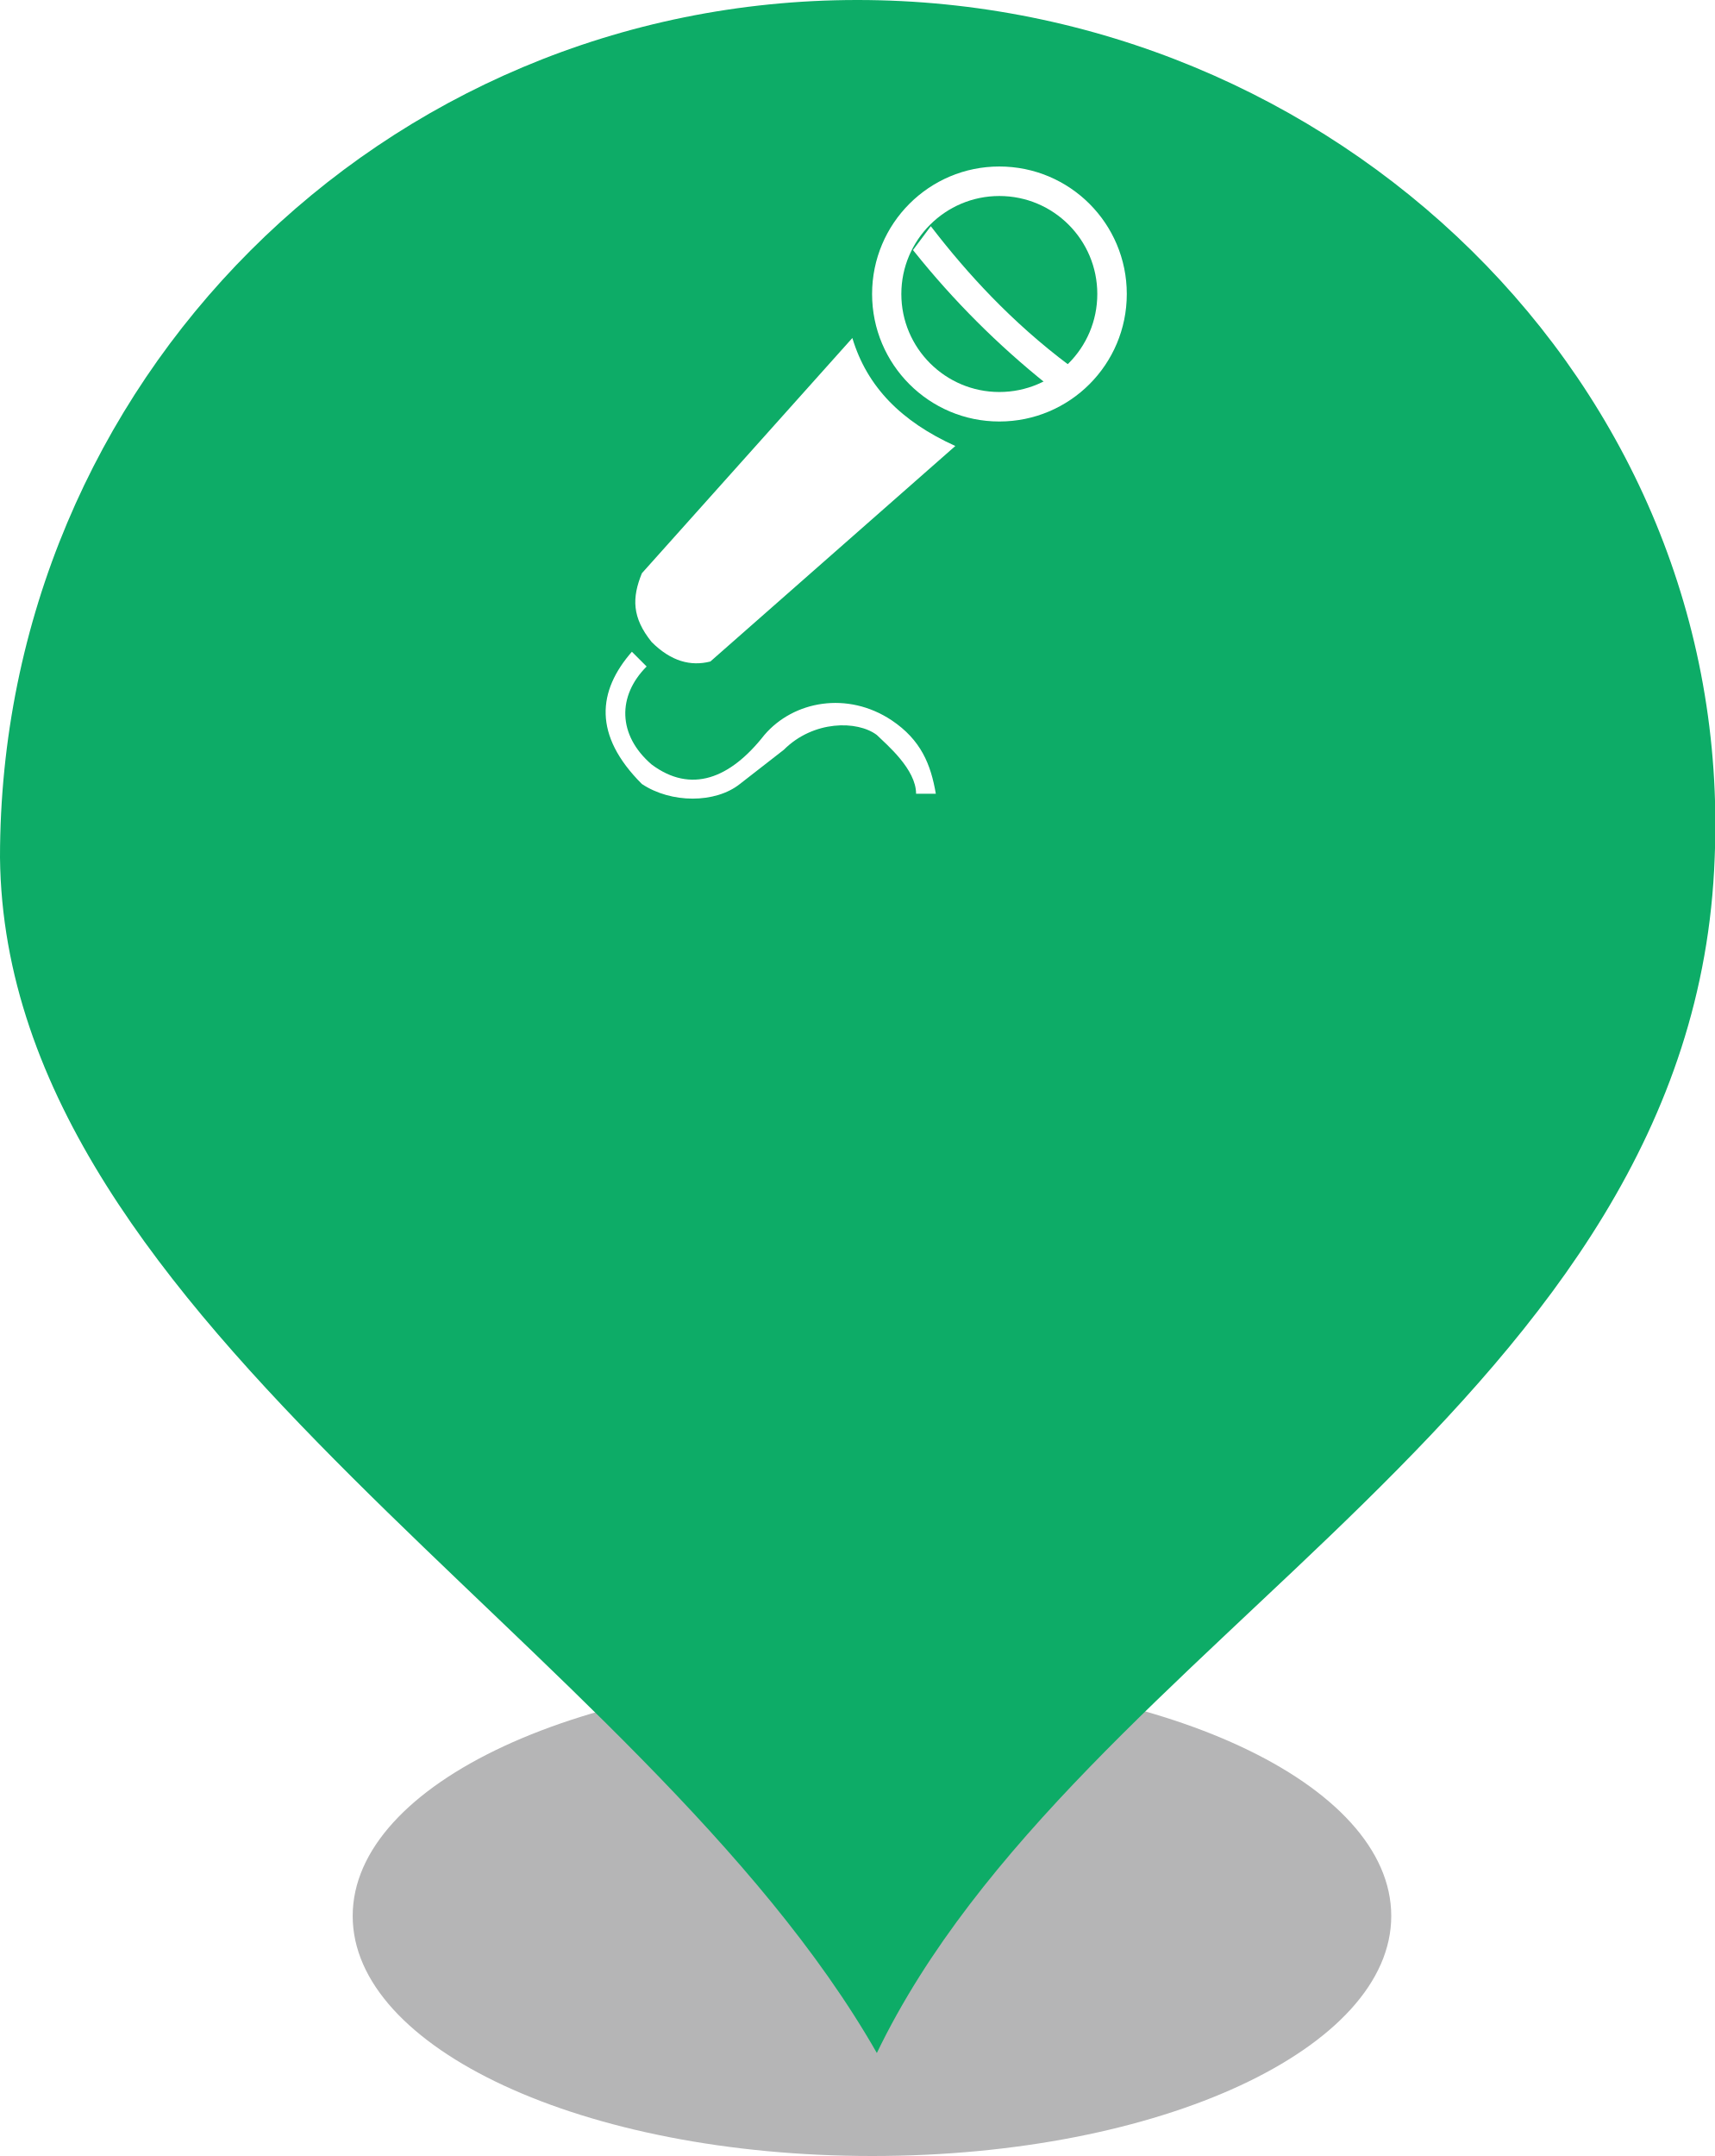
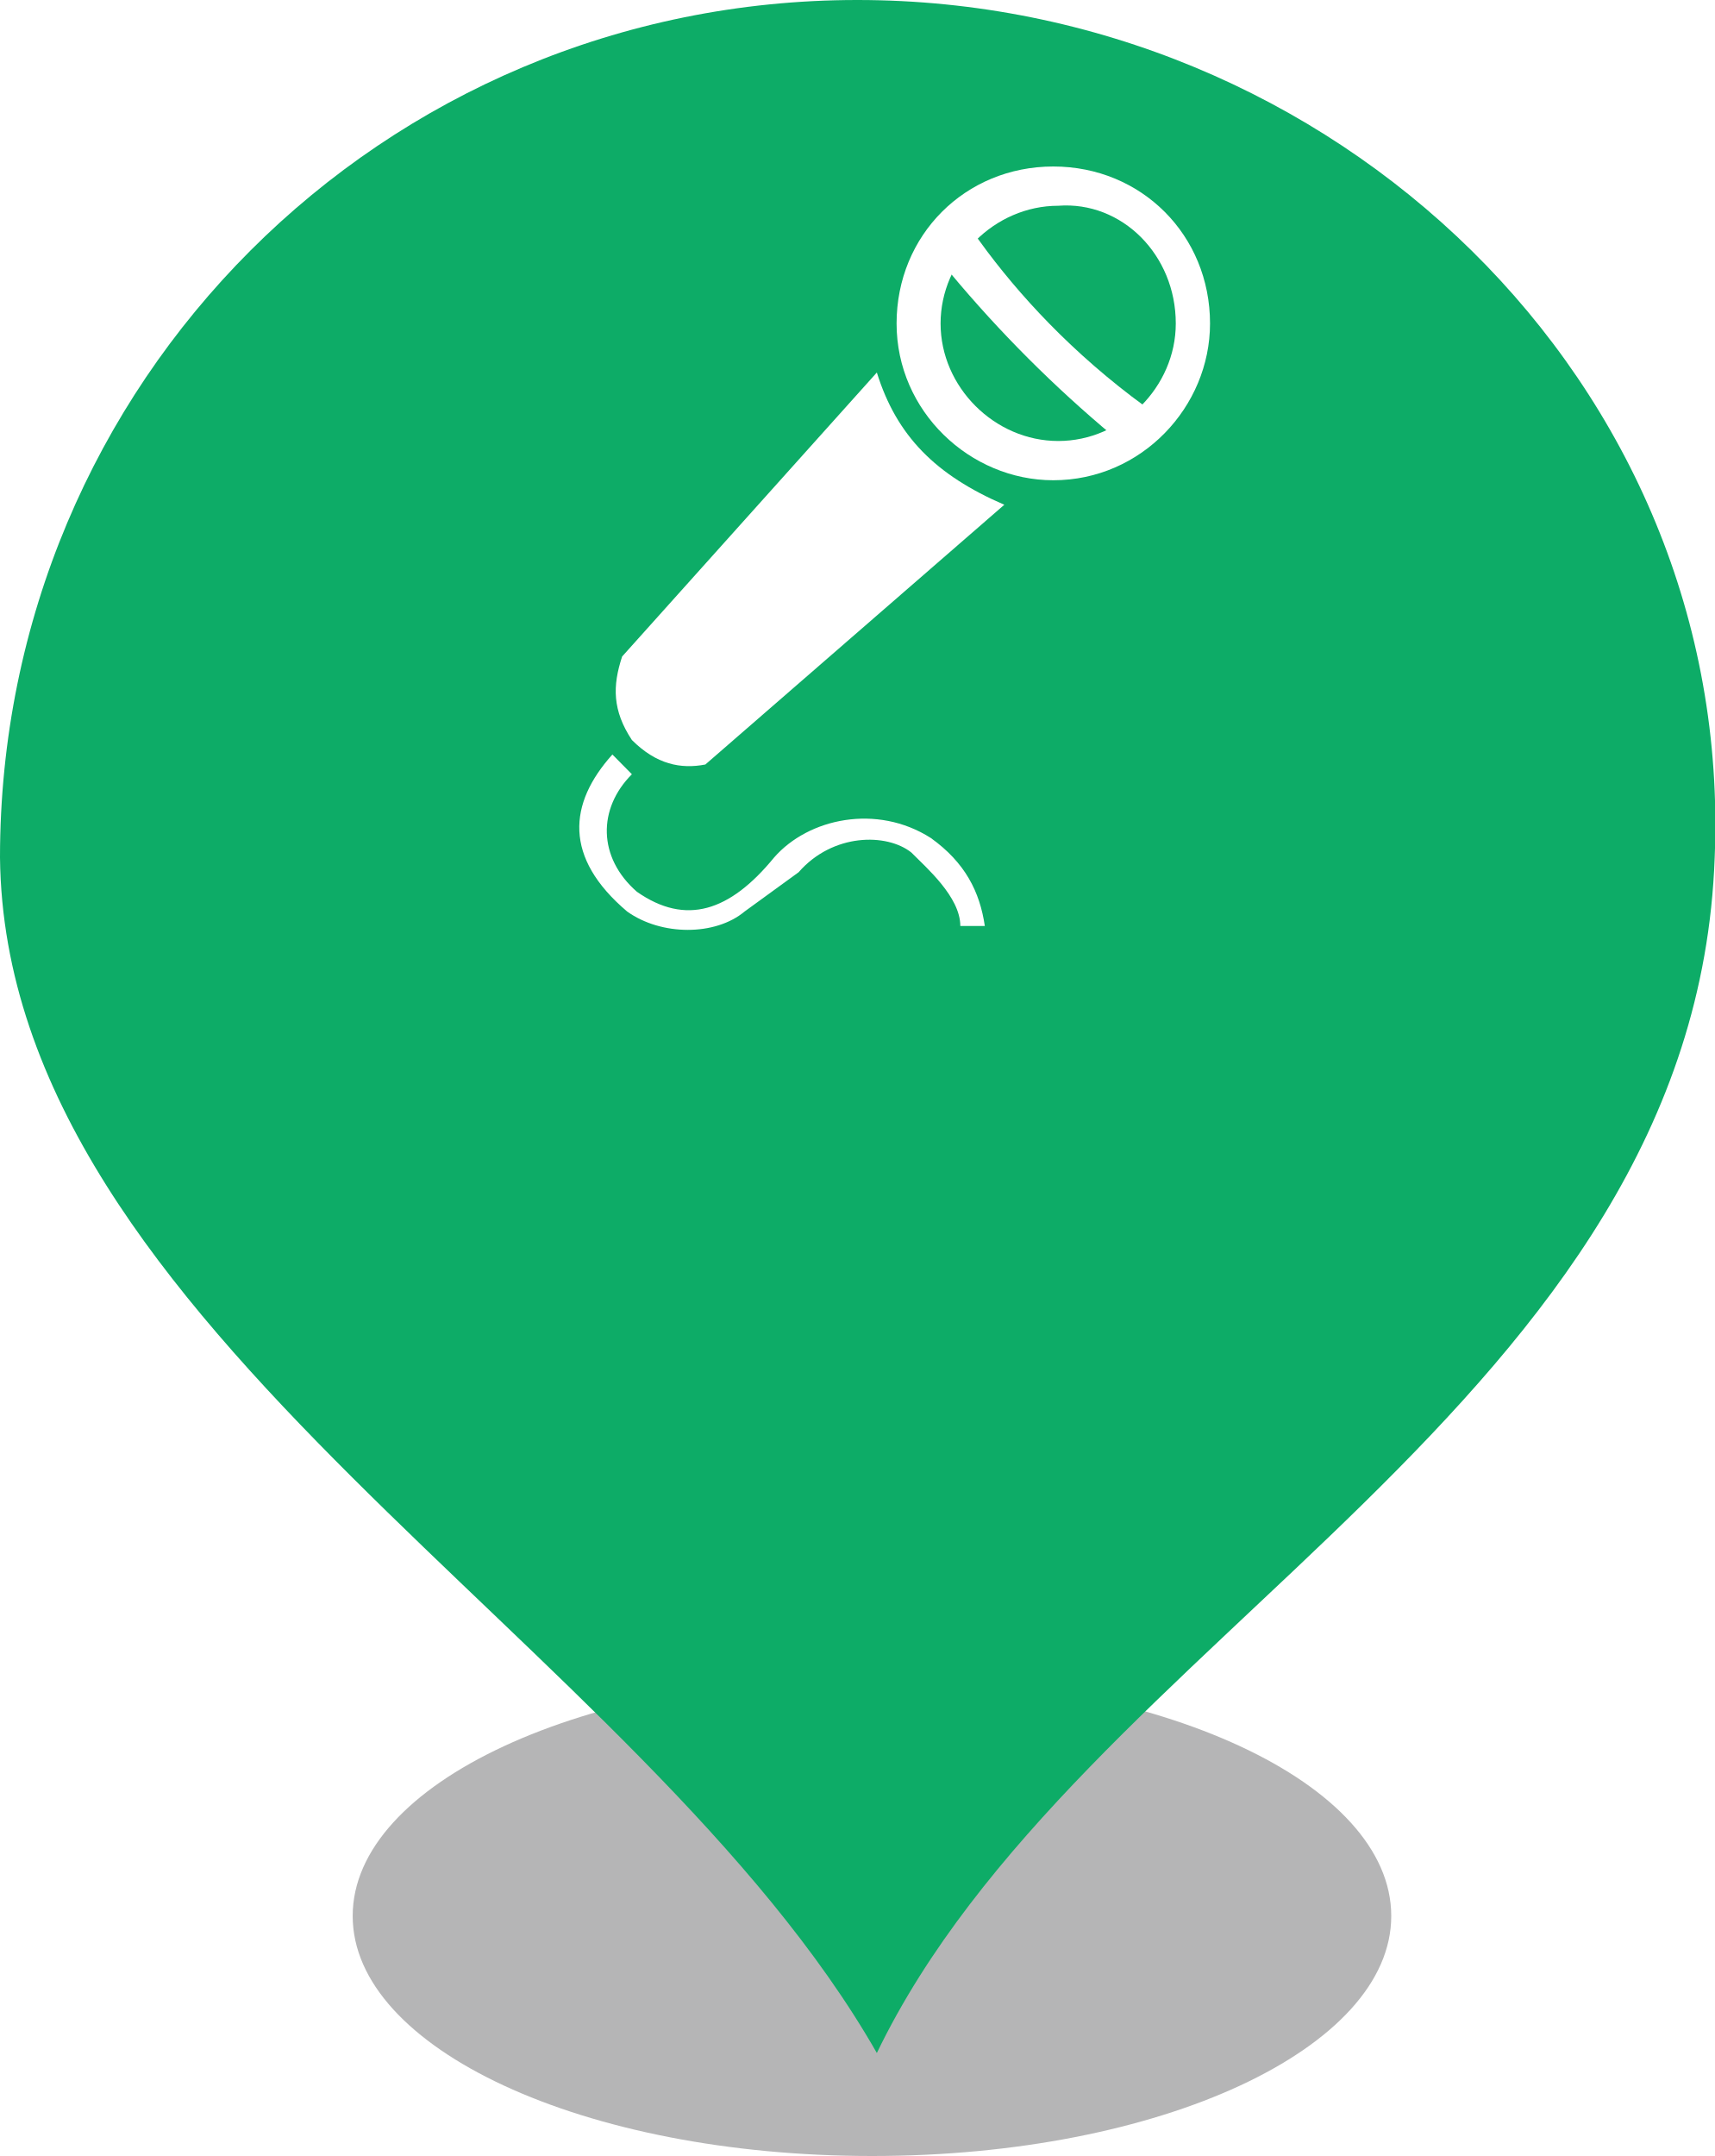
<svg xmlns="http://www.w3.org/2000/svg" width="35pt" height="44pt" viewBox="0 0 35 44" version="1.1">
  <g id="surface1">
    <path style=" stroke:none;fill-rule:nonzero;fill:rgb(70.98%,70.98%,71.373%);fill-opacity:1;" d="M 28.398 39.102 C 28.398 36.398 23.699 34.199 17.801 34.199 C 11.898 34.199 7.199 36.398 7.199 39.102 C 7.199 41.801 11.898 44 17.801 44 C 23.699 44 28.398 41.801 28.398 39.102 Z M 28.398 39.102 " />
    <path style=" stroke:none;fill-rule:nonzero;fill:rgb(5.098%,67.451%,40.392%);fill-opacity:1;" d="M 35 17.5 C 34.602 28.602 22 33.398 17.898 41.898 C 13.102 33.5 0.102 27.102 0 17.5 C 0 7.801 7.801 0 17.5 0 C 27.199 0 35.398 7.801 35 17.5 Z M 35 17.5 " />
-     <path style=" stroke:none;fill-rule:nonzero;fill:rgb(100%,100%,100%);fill-opacity:1;" d="M 23 6 C 23 7.438 21.836 8.602 20.398 8.602 C 18.965 8.602 17.801 7.438 17.801 6 C 17.801 4.562 18.965 3.398 20.398 3.398 C 21.836 3.398 23 4.562 23 6 Z M 23 6 " />
-     <path style=" stroke:none;fill-rule:nonzero;fill:rgb(100%,100%,100%);fill-opacity:1;" d="M 17.398 6.898 L 13.102 11.699 C 12.898 12.199 12.898 12.602 13.301 13.102 C 13.699 13.5 14.102 13.602 14.5 13.5 L 19.5 9.102 C 18.398 8.602 17.699 7.898 17.398 6.898 Z M 17.398 6.898 " />
-     <path style=" stroke:none;fill-rule:nonzero;fill:rgb(5.098%,67.451%,40.392%);fill-opacity:1;" d="M 22.398 6 C 22.398 7.105 21.504 8 20.398 8 C 19.297 8 18.398 7.105 18.398 6 C 18.398 4.895 19.297 4 20.398 4 C 21.504 4 22.398 4.895 22.398 6 Z M 22.398 6 " />
-     <path style="fill-rule:nonzero;fill:rgb(100%,100%,100%);fill-opacity:1;stroke-width:0.1;stroke-linecap:butt;stroke-linejoin:miter;stroke:rgb(100%,100%,100%);stroke-opacity:1;stroke-miterlimit:10;" d="M 18.699 5.102 C 19.5 6.102 20.398 7 21.398 7.801 L 21.801 7.5 C 20.602 6.602 19.699 5.602 19 4.699 Z M 18.699 5.102 " />
-     <path style=" stroke:none;fill-rule:nonzero;fill:rgb(100%,100%,100%);fill-opacity:1;" d="M 12.898 13.301 L 13.199 13.602 C 12.602 14.199 12.602 15 13.301 15.602 C 14.102 16.199 14.898 15.898 15.602 15 C 16.199 14.301 17.301 14.102 18.199 14.699 C 18.801 15.102 19 15.602 19.102 16.199 L 18.699 16.199 C 18.699 15.699 18.102 15.199 17.898 15 C 17.5 14.699 16.602 14.699 16 15.301 L 15.102 16 C 14.602 16.398 13.699 16.398 13.102 16 C 12.102 15 12.199 14.102 12.898 13.301 Z M 12.898 13.301 " />
+     <path style=" stroke:none;fill-rule:nonzero;fill:rgb(100%,100%,100%);fill-opacity:1;" d="M 24.699 6.602 C 24.699 8.301 23.301 9.801 21.5 9.801 C 19.801 9.801 18.301 8.398 18.301 6.602 C 18.301 4.801 19.699 3.398 21.5 3.398 C 23.301 3.398 24.699 4.801 24.699 6.602 Z M 24.699 6.602 " />
+     <path style=" stroke:none;fill-rule:nonzero;fill:rgb(100%,100%,100%);fill-opacity:1;" d="M 17.898 7.602 L 12.699 13.398 C 12.5 14 12.5 14.5 12.898 15.102 C 13.398 15.602 13.898 15.699 14.398 15.602 L 20.5 10.301 C 19.102 9.699 18.301 8.898 17.898 7.602 Z M 17.898 7.602 " />
+     <path style=" stroke:none;fill-rule:nonzero;fill:rgb(5.098%,67.451%,40.392%);fill-opacity:1;" d="M 24 6.602 C 24 7.898 22.898 9 21.602 9 C 20.301 9 19.199 7.898 19.199 6.602 C 19.199 5.301 20.301 4.199 21.602 4.199 C 22.898 4.102 24 5.199 24 6.602 Z M 24 6.602 " />
+     <path style="fill-rule:nonzero;fill:rgb(100%,100%,100%);fill-opacity:1;stroke-width:0.25;stroke-linecap:butt;stroke-linejoin:miter;stroke:rgb(100%,100%,100%);stroke-opacity:1;stroke-miterlimit:10;" d="M 19.5 5.5 C 20.5 6.699 21.602 7.801 22.801 8.801 L 23.301 8.398 C 21.801 7.301 20.699 6.102 19.898 5 Z M 19.5 5.5 " />
+     <path style=" stroke:none;fill-rule:nonzero;fill:rgb(100%,100%,100%);fill-opacity:1;" d="M 12.5 15.398 L 12.898 15.801 C 12.199 16.5 12.199 17.5 13 18.199 C 14 18.898 14.898 18.602 15.801 17.5 C 16.5 16.699 17.898 16.398 19 17.102 C 19.699 17.602 20 18.199 20.102 18.898 L 19.602 18.898 C 19.602 18.301 18.898 17.699 18.602 17.398 C 18.102 17 17 17 16.301 17.801 L 15.199 18.602 C 14.602 19.102 13.5 19.102 12.801 18.602 C 11.5 17.5 11.602 16.398 12.5 15.398 Z M 12.5 15.398 " />
  </g>
</svg>
